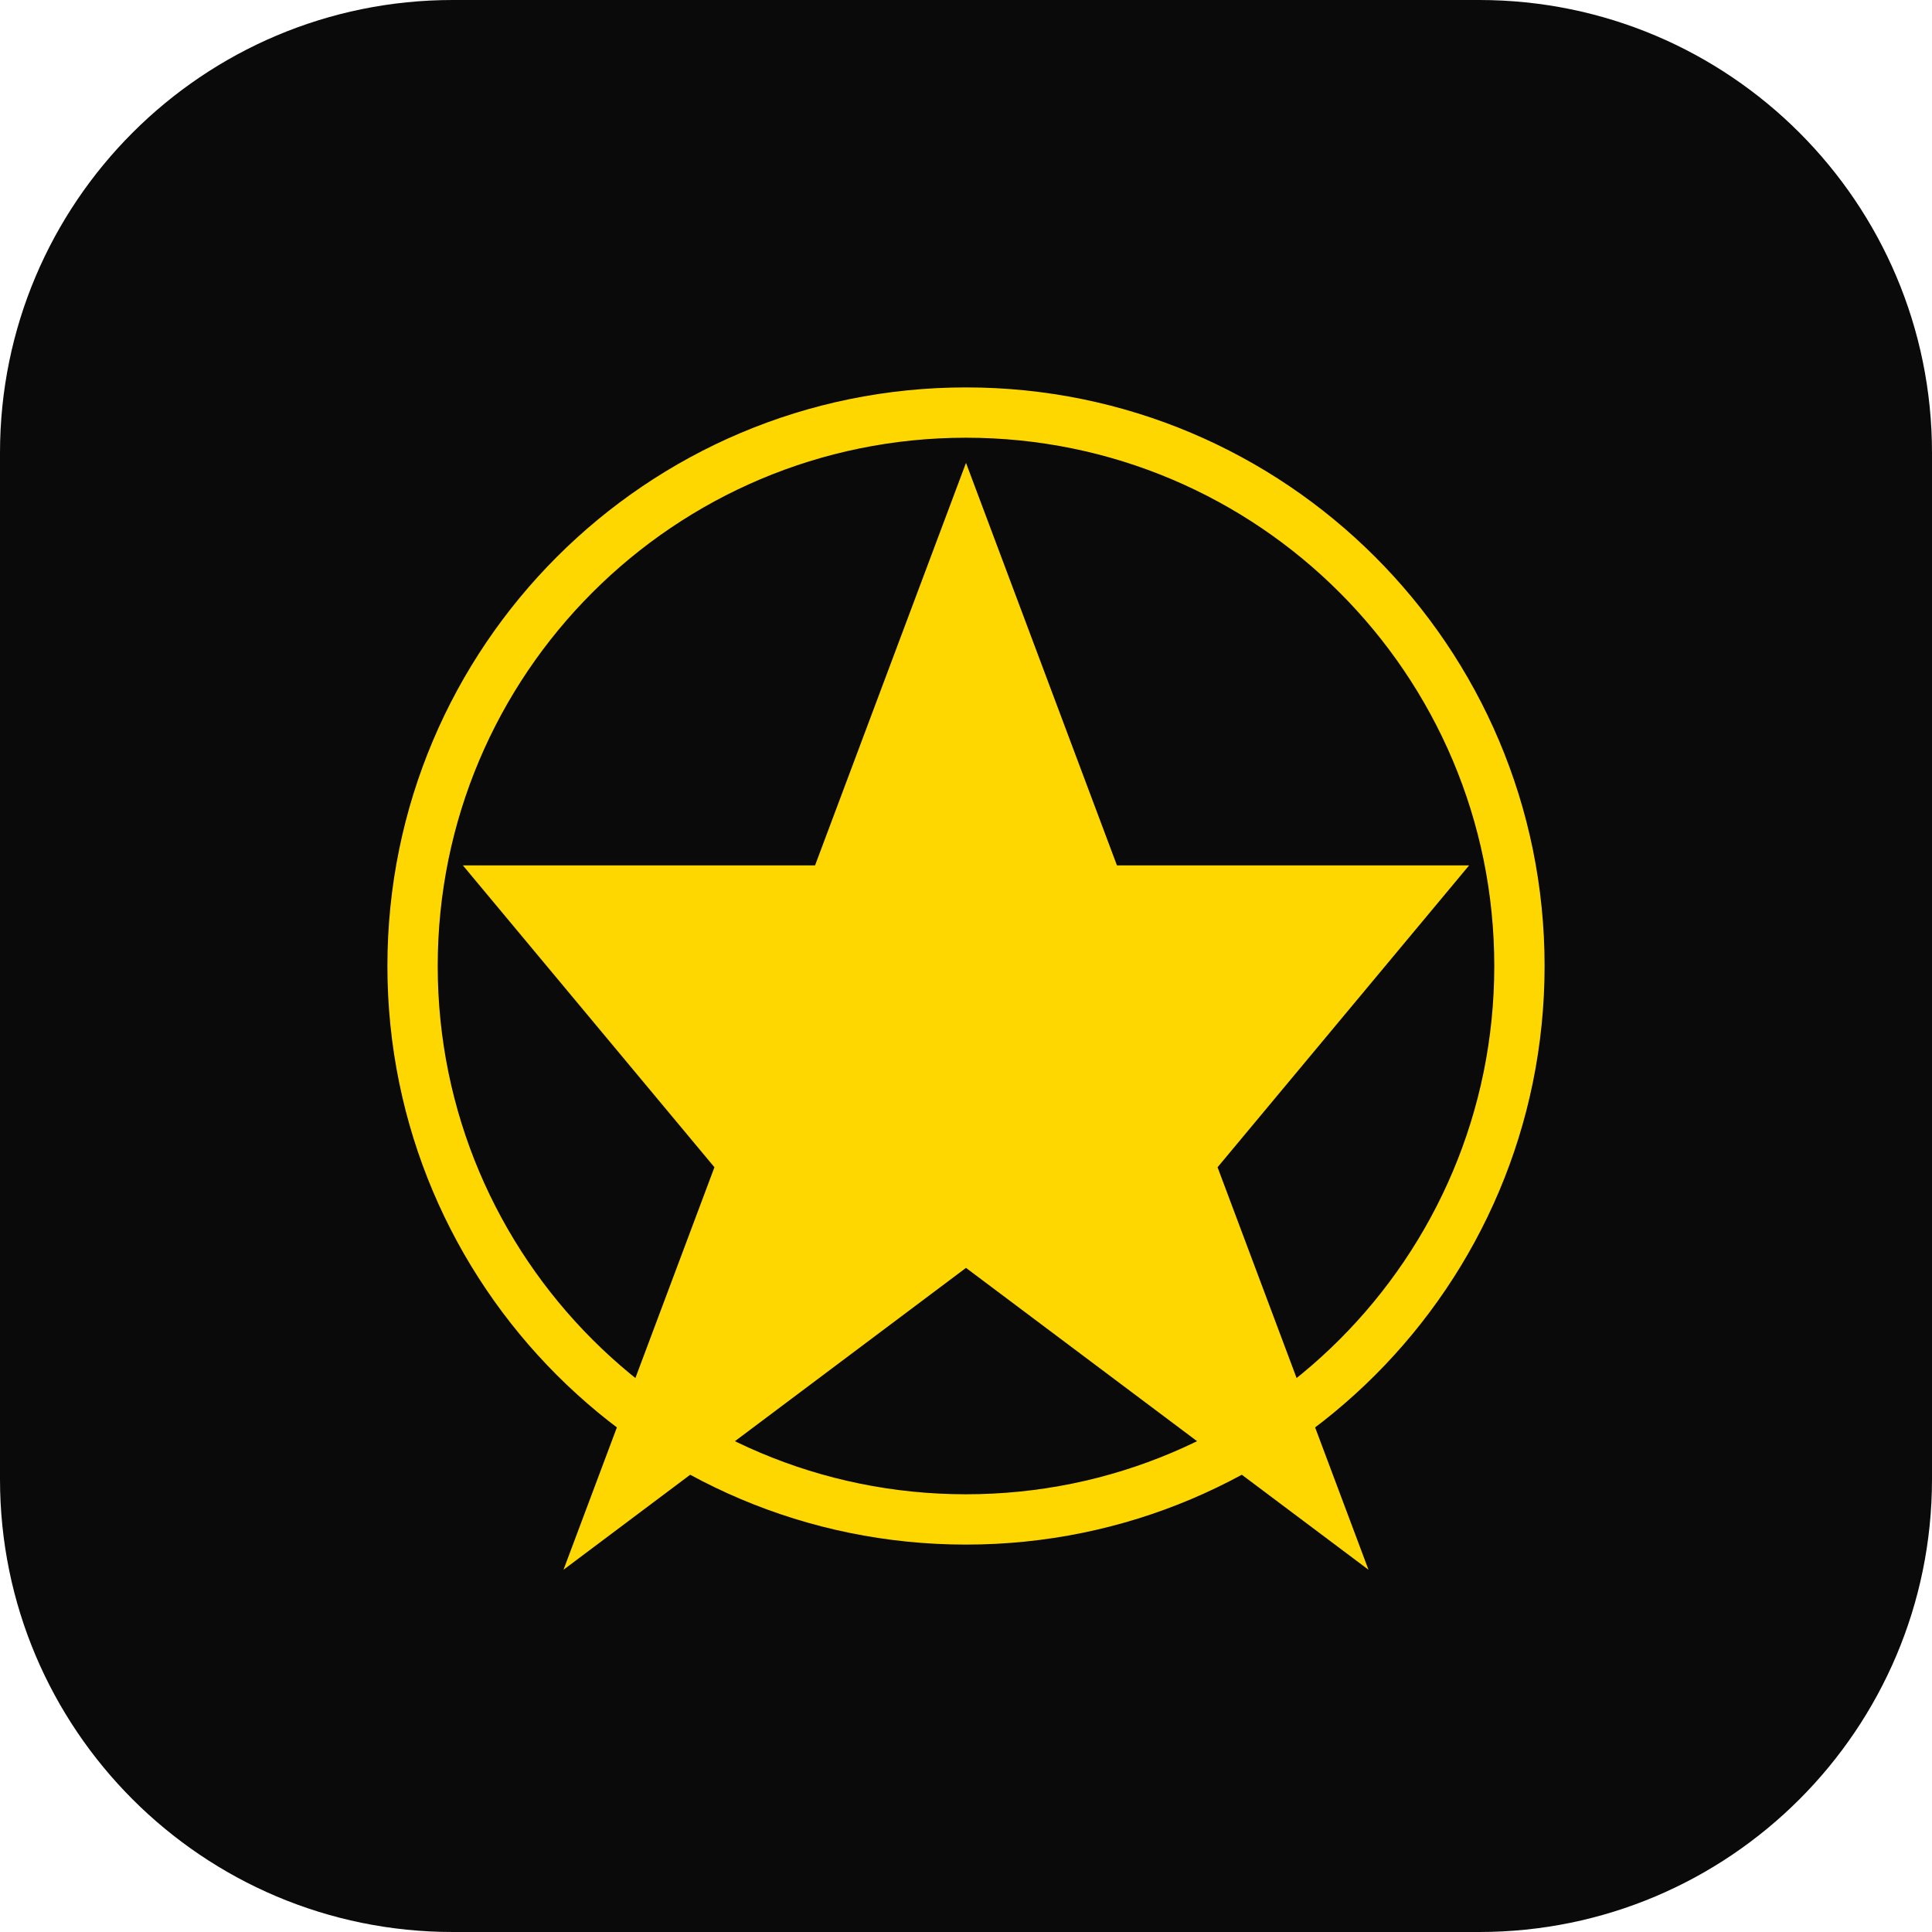
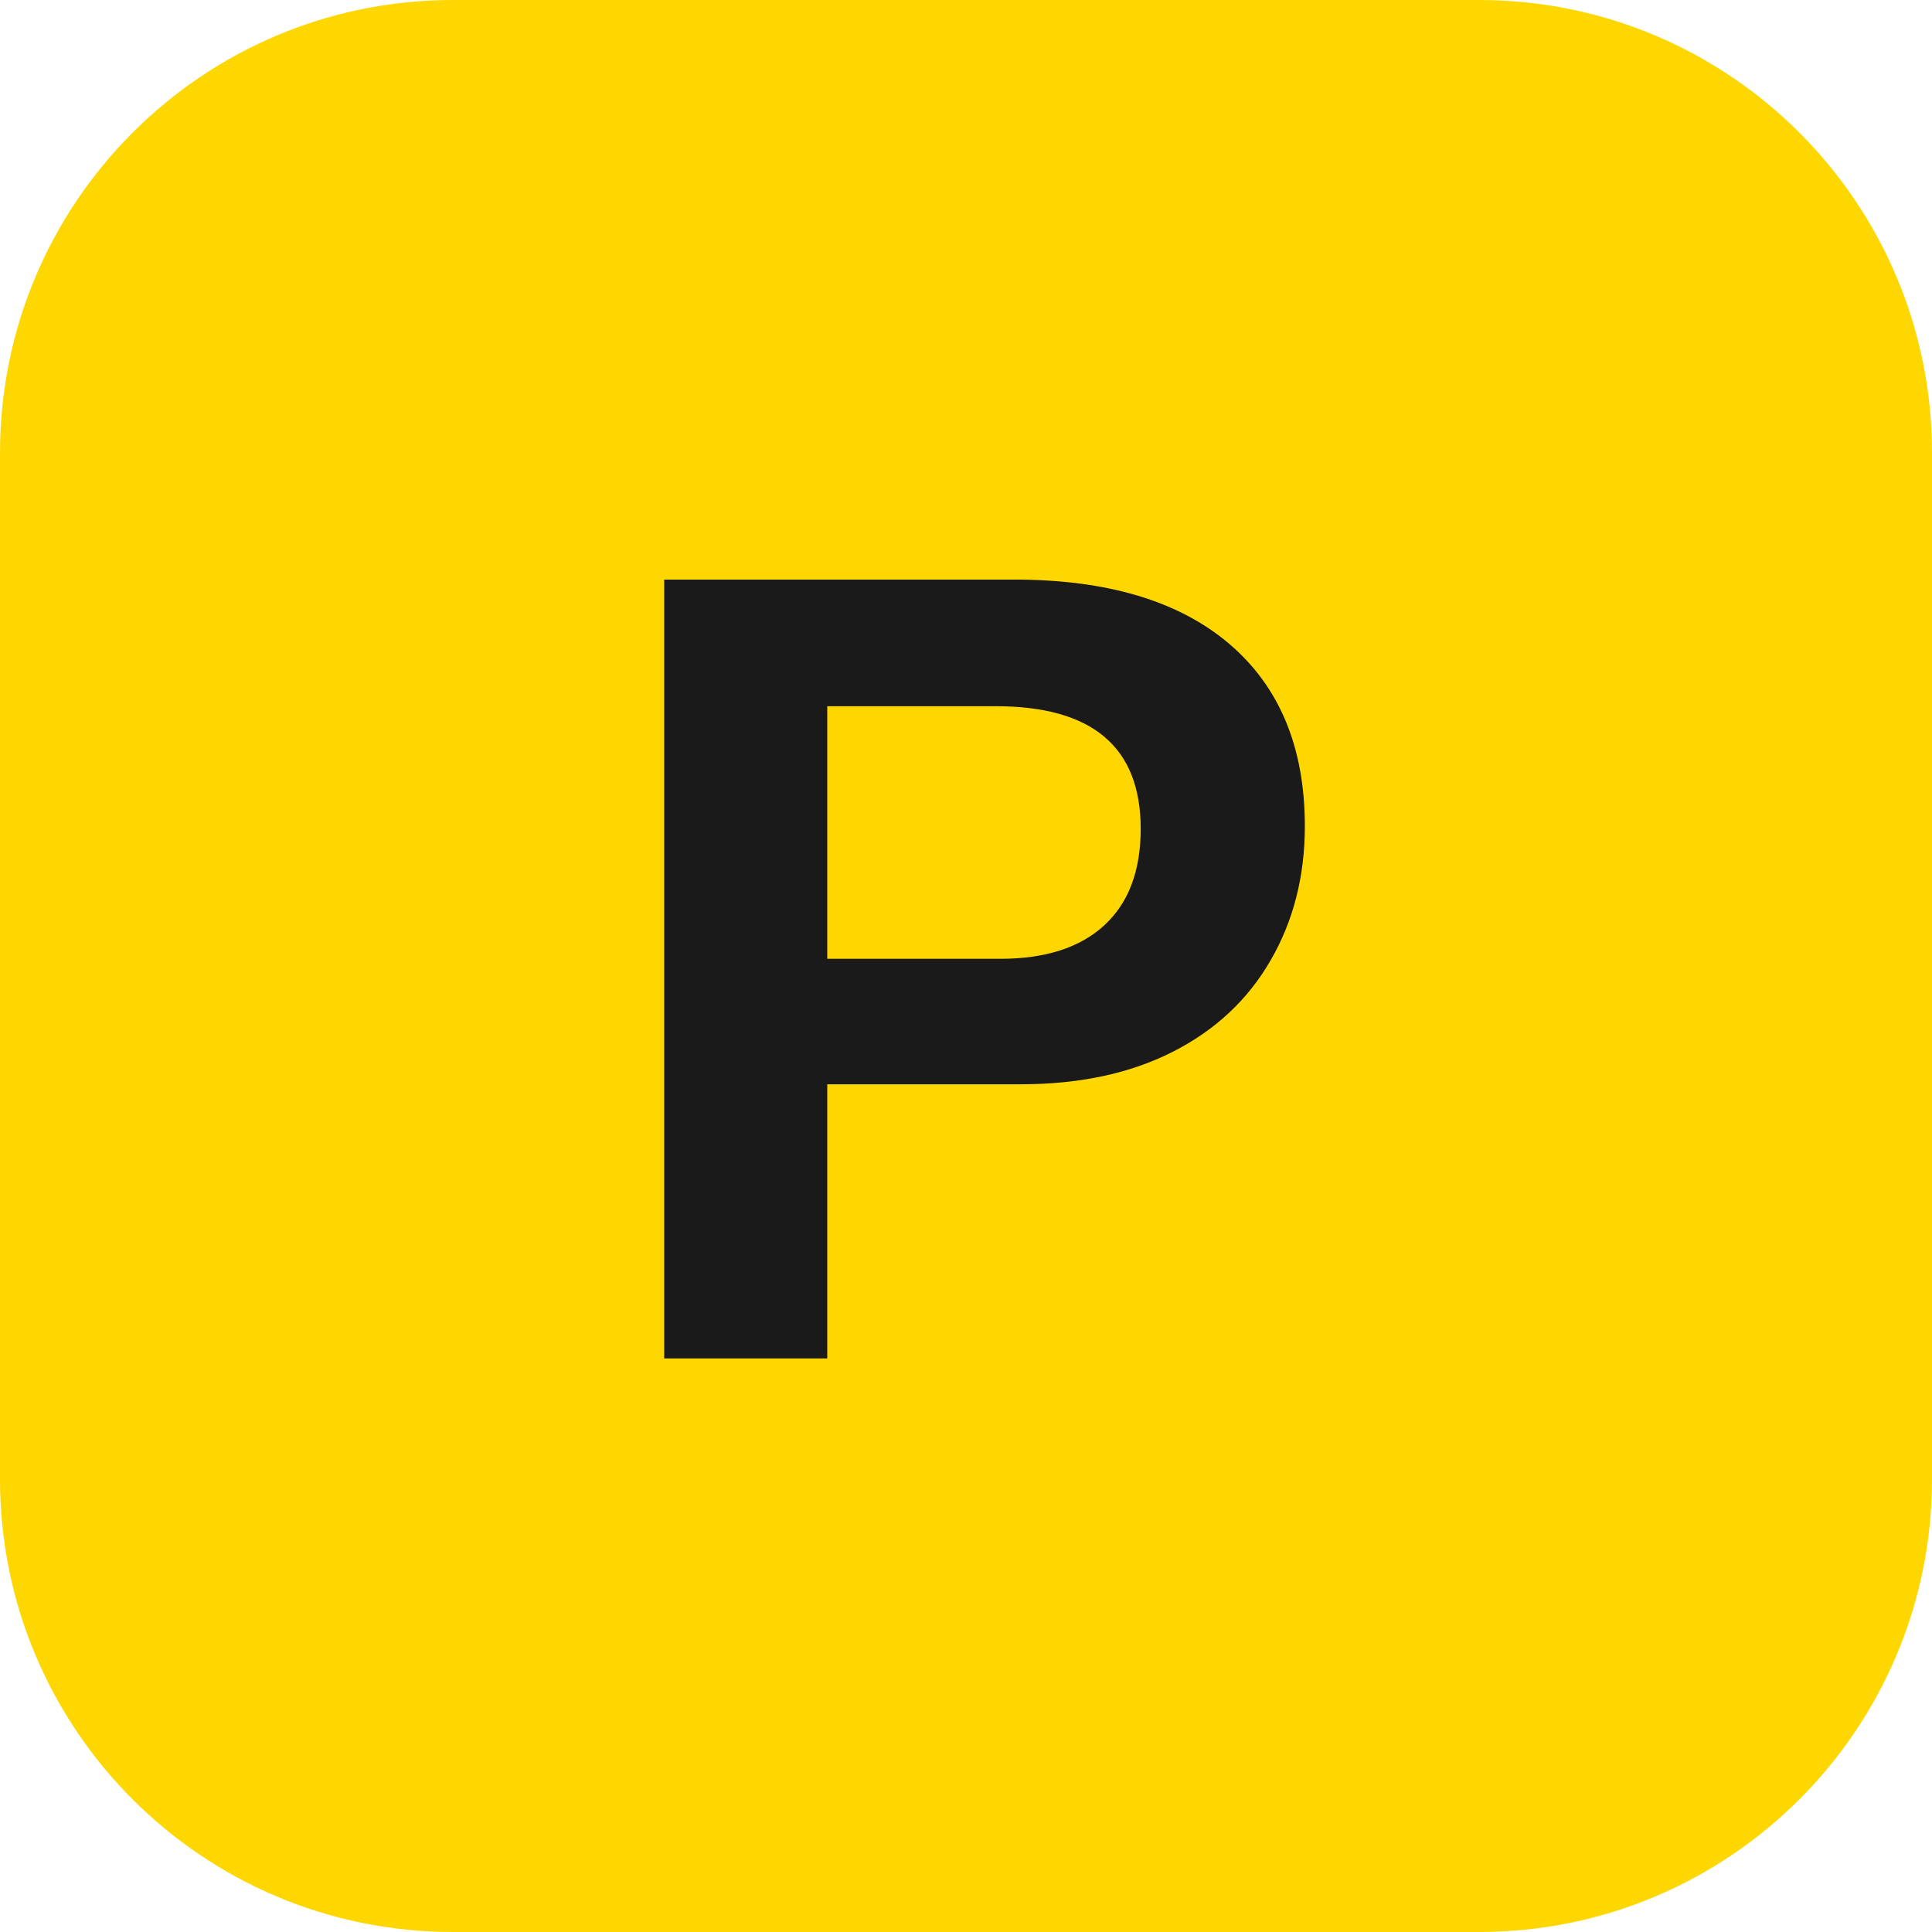
- <svg xmlns="http://www.w3.org/2000/svg" viewBox="0 0 192 192">
-   <rect width="192" height="192" fill="#0a0a0a" rx="45" />
-   <g transform="translate(96,96)">
-     <circle cx="0" cy="0" r="55" fill="none" stroke="#ffd700" stroke-width="5" />
-     <path d="M 0,-50 L 15,-10 L 50,-10 L 25,20 L 40,60 L 0,30 L -40,60 L -25,20 L -50,-10 L -15,-10 Z" fill="#ffd700" />
-     <text x="0" y="15" text-anchor="middle" font-size="24" font-weight="bold" fill="#ffd700">4.2</text>
-   </g>
+ <svg xmlns="http://www.w3.org/2000/svg" viewBox="0 0 256 256">
+   <rect width="256" height="256" fill="#ffd700" rx="60" />
+   <text x="128" y="180" font-size="150" font-weight="bold" text-anchor="middle" fill="#1a1a1a" font-family="Arial, sans-serif">Р</text>
</svg>
